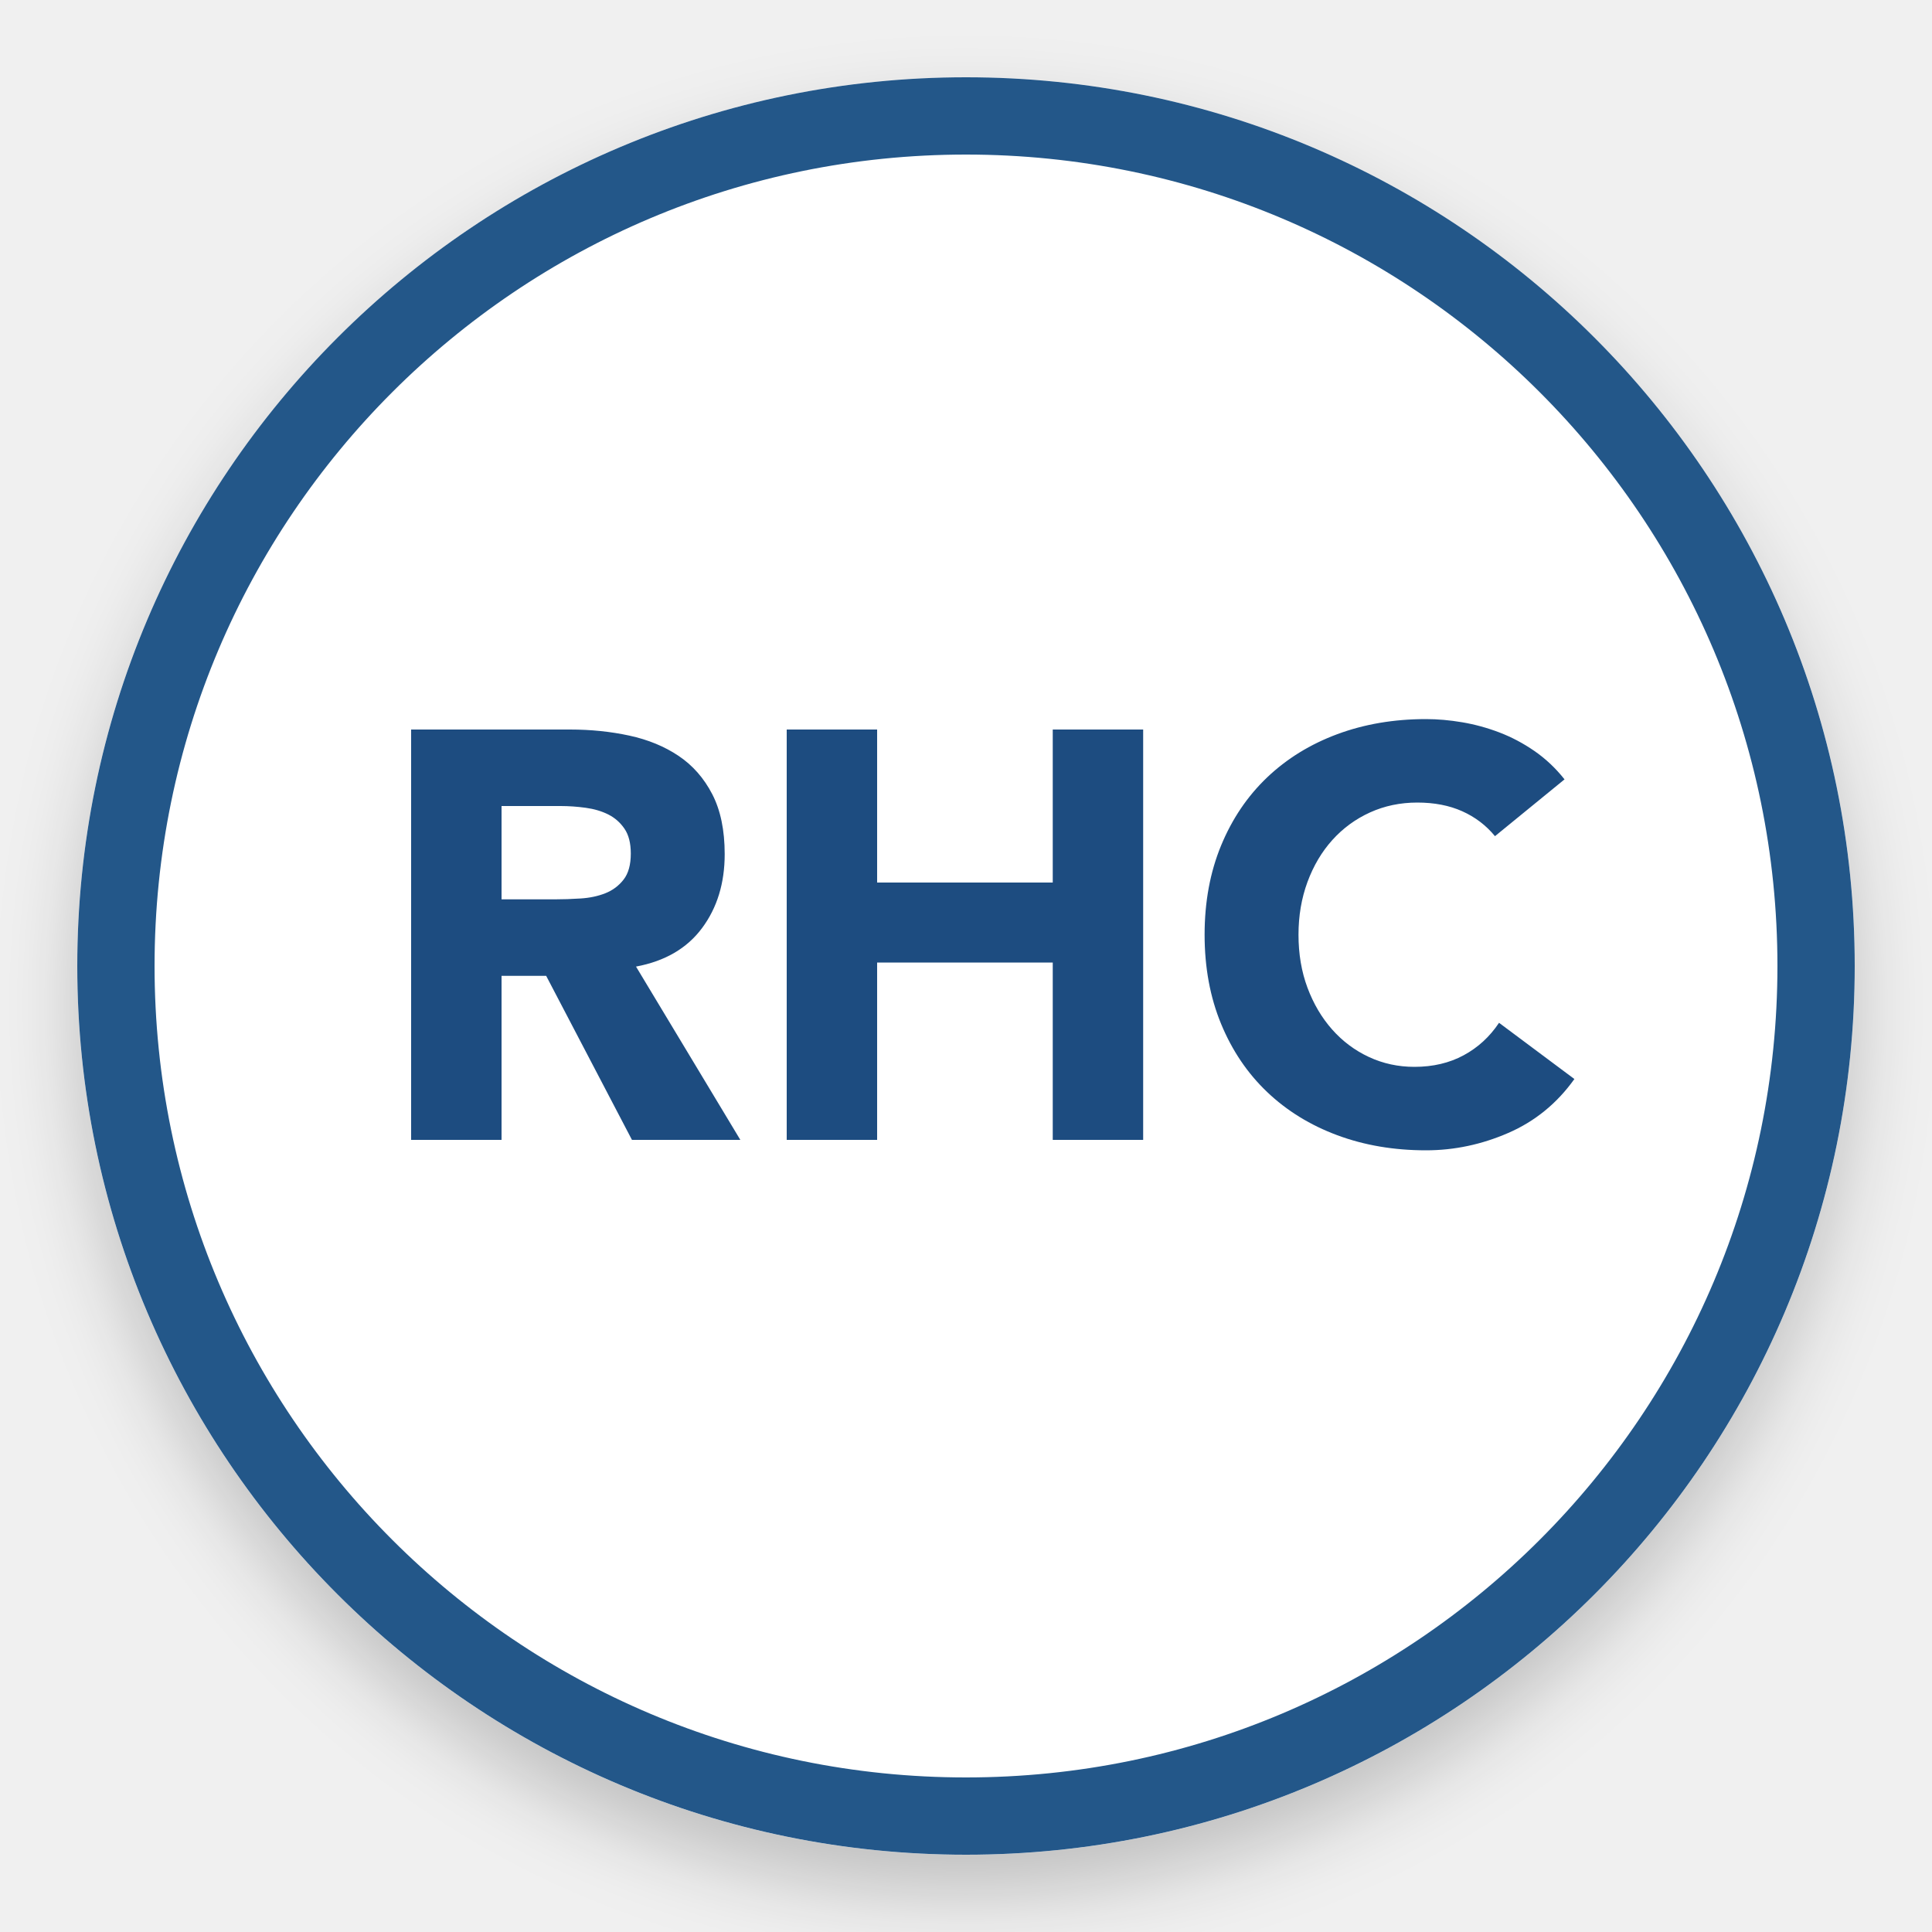
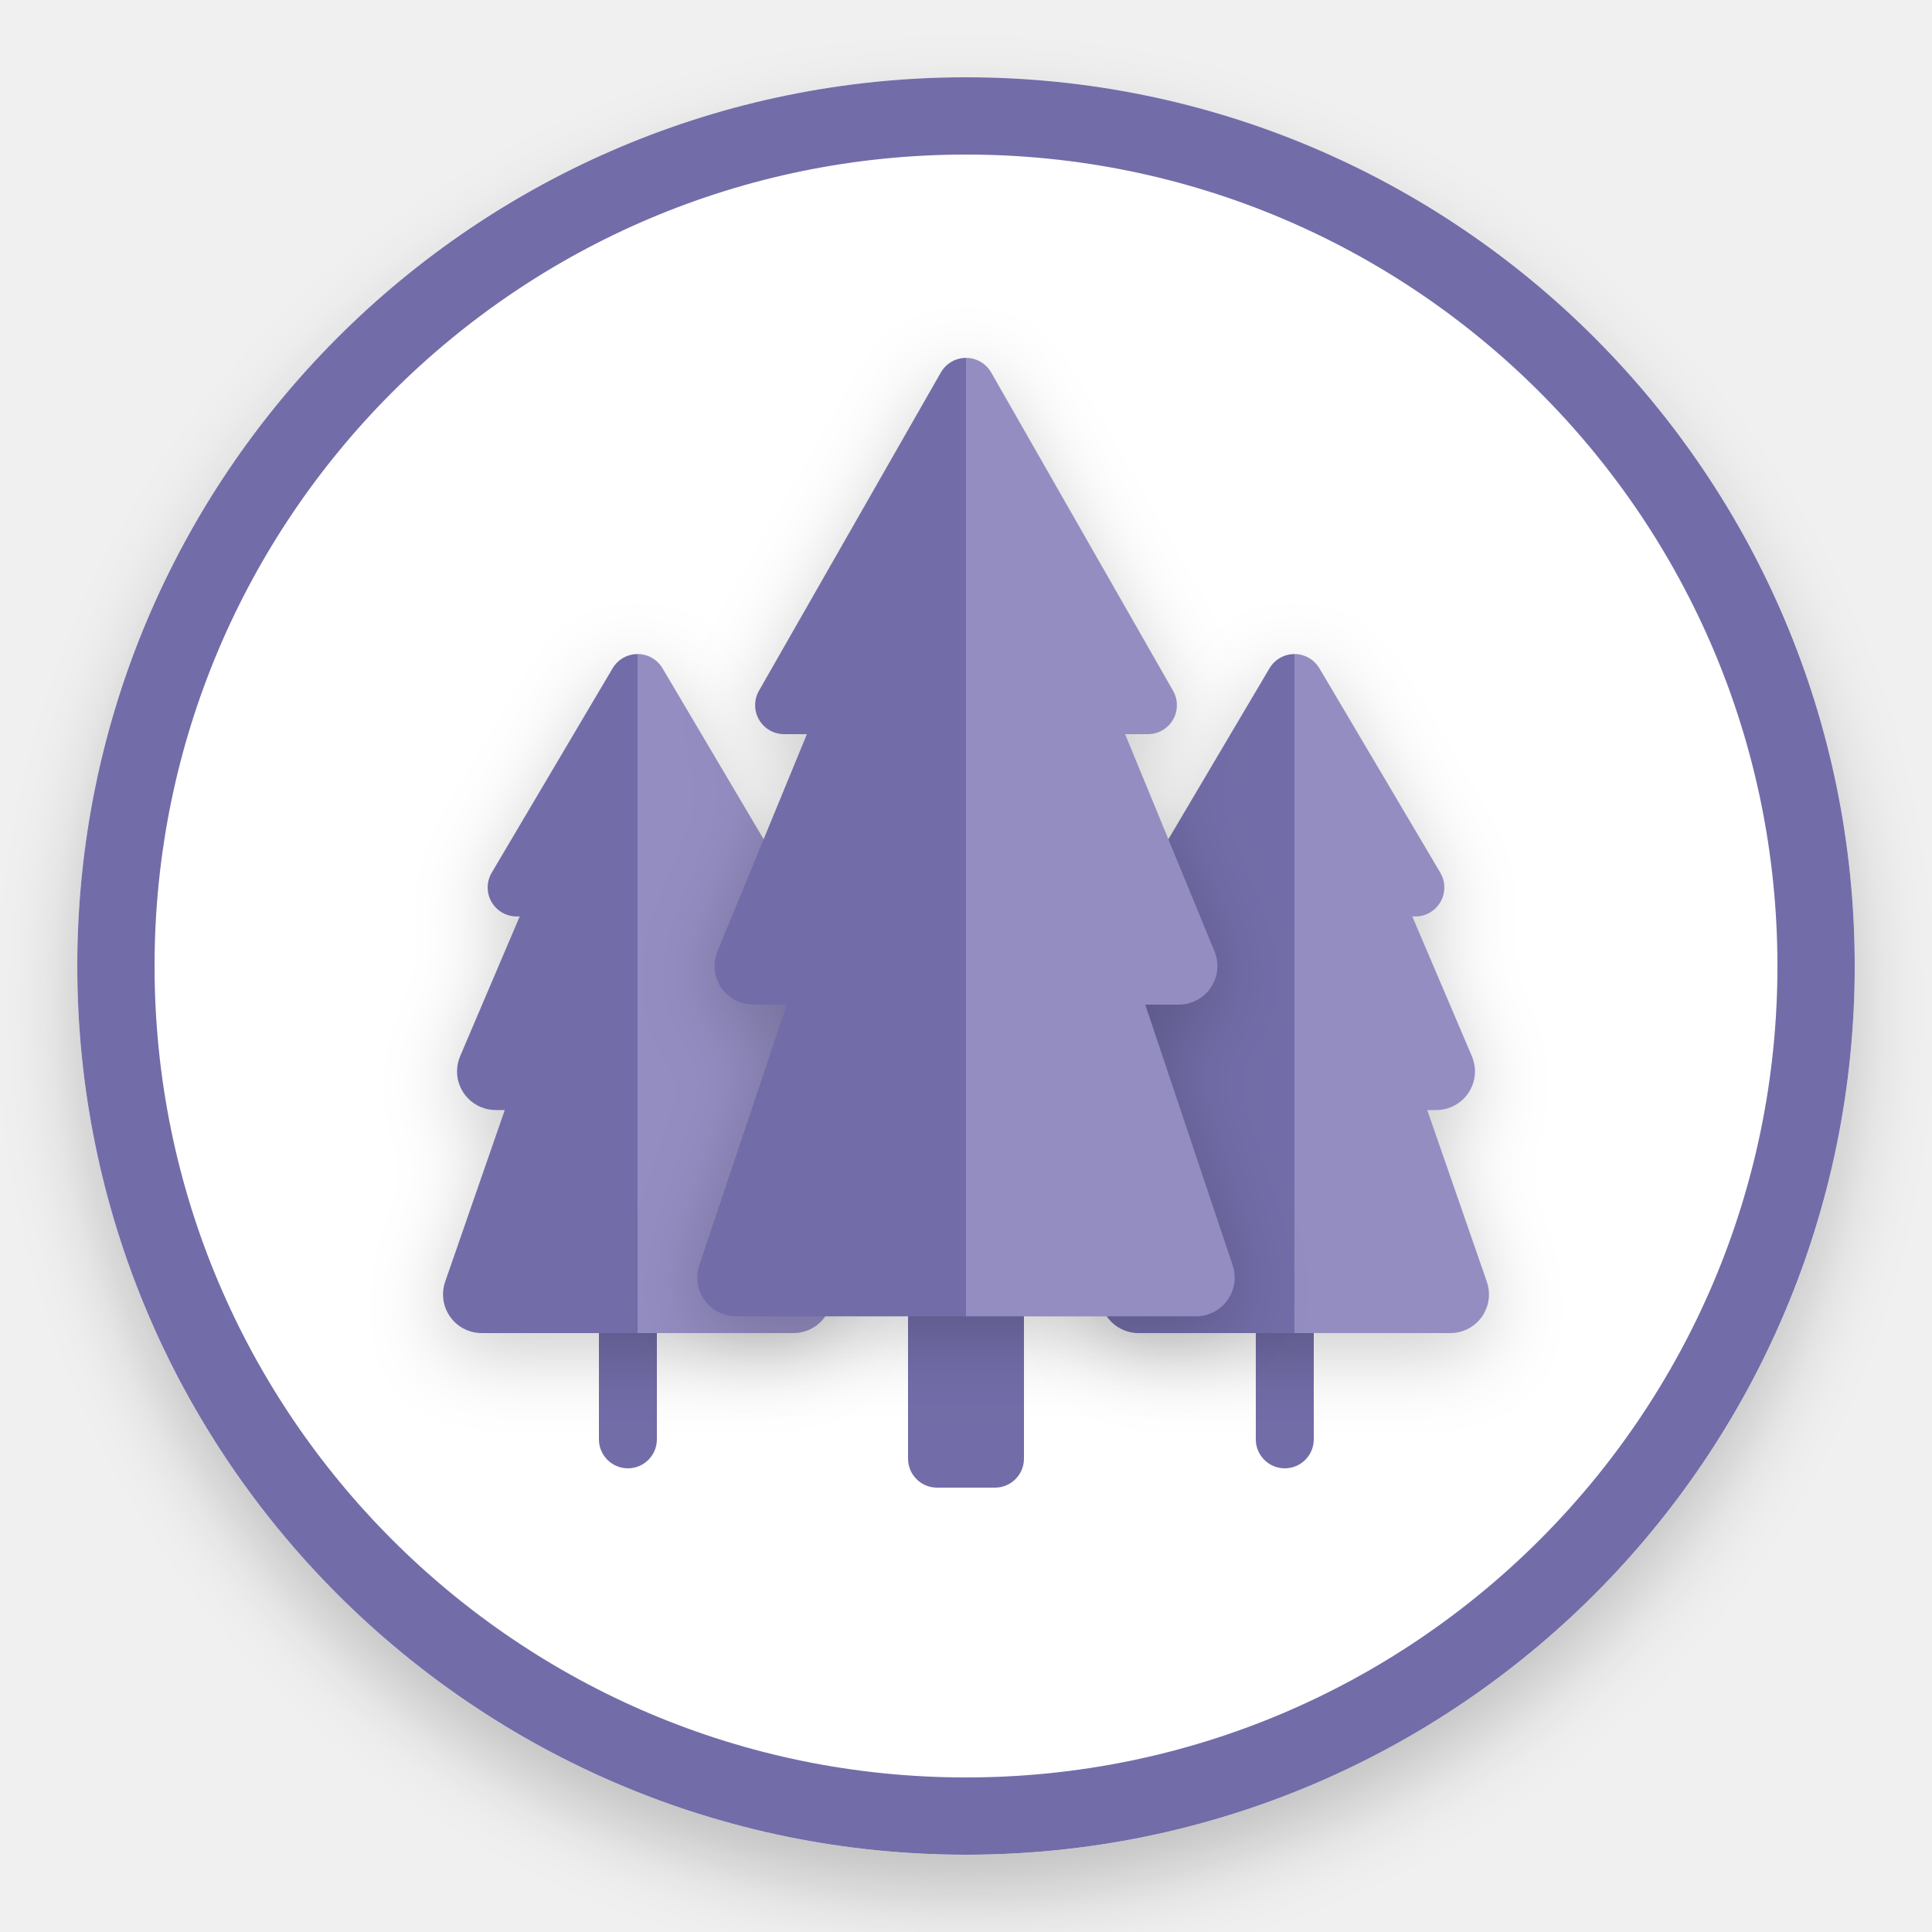
<svg xmlns="http://www.w3.org/2000/svg" xmlns:xlink="http://www.w3.org/1999/xlink" width="100px" height="100px" viewBox="0 0 100 100" version="1.1">
  <defs>
    <circle id="path-1" cx="50" cy="50" r="46" />
    <filter x="-7.6%" y="-5.4%" width="115.2%" height="115.2%" filterUnits="objectBoundingBox" id="filter-2">
      <feOffset dx="0" dy="2" in="SourceAlpha" result="shadowOffsetOuter1" />
      <feGaussianBlur stdDeviation="2" in="shadowOffsetOuter1" result="shadowBlurOuter1" />
      <feComposite in="shadowBlurOuter1" in2="SourceAlpha" operator="out" result="shadowBlurOuter1" />
      <feColorMatrix values="0 0 0 0 0   0 0 0 0 0   0 0 0 0 0  0 0 0 0.2 0" type="matrix" in="shadowBlurOuter1" />
    </filter>
+     <path d="M4.9,14.436 L4.741,14.436 C3.913,14.436 3.241,13.764 3.241,12.936 C3.241,12.667 3.313,12.403 3.45,12.172 L9.709,1.59 C10.131,0.877 11.05,0.641 11.764,1.063 C11.981,1.191 12.162,1.373 12.291,1.59 L18.55,12.172 C18.971,12.885 18.735,13.805 18.022,14.227 C17.791,14.364 17.527,14.436 17.259,14.436 L17.1,14.436 L20.183,21.671 C20.616,22.687 20.144,23.862 19.128,24.295 C18.88,24.4 18.613,24.455 18.343,24.455 L17.872,24.455 L20.958,33.344 C21.32,34.388 20.768,35.527 19.725,35.889 C19.514,35.963 19.292,36 19.069,36 L2.931,36 C1.826,36 0.931,35.105 0.931,34 C0.931,33.777 0.968,33.555 1.041,33.344 L4.127,24.455 L3.656,24.455 C2.552,24.455 1.656,23.559 1.656,22.455 C1.656,22.185 1.711,21.919 1.816,21.671 L4.9,14.436 Z" id="path-3" />
+     <filter x="-32.3%" y="-15.6%" width="164.6%" height="137.0%" filterUnits="objectBoundingBox" id="filter-5">
+       <feOffset dx="0" dy="1" in="SourceAlpha" result="shadowOffsetOuter1" />
+       <feGaussianBlur stdDeviation="2" in="shadowOffsetOuter1" result="shadowBlurOuter1" />
+       <feColorMatrix values="0 0 0 0 0   0 0 0 0 0   0 0 0 0 0  0 0 0 0.2 0" type="matrix" in="shadowBlurOuter1" />
+     </filter>
+     <path d="M4.9,14.436 L4.741,14.436 C3.913,14.436 3.241,13.764 3.241,12.936 C3.241,12.667 3.313,12.403 3.45,12.172 L9.709,1.59 C10.131,0.877 11.05,0.641 11.764,1.063 C11.981,1.191 12.162,1.373 12.291,1.59 L18.55,12.172 C18.971,12.885 18.735,13.805 18.022,14.227 C17.791,14.364 17.527,14.436 17.259,14.436 L17.1,14.436 L20.183,21.671 C20.616,22.687 20.144,23.862 19.128,24.295 C18.88,24.4 18.613,24.455 18.343,24.455 L17.872,24.455 L20.958,33.344 C21.32,34.388 20.768,35.527 19.725,35.889 C19.514,35.963 19.292,36 19.069,36 L2.931,36 C1.826,36 0.931,35.105 0.931,34 C0.931,33.777 0.968,33.555 1.041,33.344 L4.127,24.455 L3.656,24.455 C2.552,24.455 1.656,23.559 1.656,22.455 C1.656,22.185 1.711,21.919 1.816,21.671 L4.9,14.436 Z" id="path-6" />
+     <filter x="-32.3%" y="-15.6%" width="164.6%" height="137.0%" filterUnits="objectBoundingBox" id="filter-8">
+       <feOffset dx="0" dy="1" in="SourceAlpha" result="shadowOffsetOuter1" />
+       <feGaussianBlur stdDeviation="2" in="shadowOffsetOuter1" result="shadowBlurOuter1" />
+       <feColorMatrix values="0 0 0 0 0   0 0 0 0 0   0 0 0 0 0  0 0 0 0.2 0" type="matrix" in="shadowBlurOuter1" />
+     </filter>
+     <path d="M5.765,20 L4.585,20 C3.756,20 3.085,19.328 3.085,18.5 C3.085,18.239 3.153,17.982 3.282,17.756 L12.698,1.279 C13.109,0.56 14.025,0.31 14.744,0.721 C14.977,0.854 15.169,1.047 15.302,1.279 L24.718,17.756 C25.129,18.475 24.879,19.391 24.159,19.802 C23.933,19.932 23.676,20 23.415,20 L22.235,20 L26.863,31.239 C27.283,32.26 26.796,33.429 25.775,33.849 C25.533,33.949 25.275,34 25.014,34 L23.278,34 L27.805,47.497 C28.156,48.544 27.592,49.678 26.544,50.029 C26.339,50.098 26.125,50.133 25.908,50.133 L2.091,50.133 C0.986,50.133 0.091,49.237 0.091,48.133 C0.091,47.917 0.126,47.702 0.195,47.497 L4.721,34 L2.986,34 C1.882,34 0.986,33.105 0.986,32 C0.986,31.739 1.038,31.48 1.137,31.239 L5.765,20 Z" id="path-9" />
+     <filter x="-23.4%" y="-11.1%" width="146.7%" height="126.2%" filterUnits="objectBoundingBox" id="filter-11">
+       <feOffset dx="0" dy="1" in="SourceAlpha" result="shadowOffsetOuter1" />
+       <feGaussianBlur stdDeviation="2" in="shadowOffsetOuter1" result="shadowBlurOuter1" />
+       <feColorMatrix values="0 0 0 0 0   0 0 0 0 0   0 0 0 0 0  0 0 0 0.2 0" type="matrix" in="shadowBlurOuter1" />
+     </filter>
  </defs>
  <g id="Page-1" stroke="none" stroke-width="1" fill="none" fill-rule="evenodd">
-     <g id="rhcBrand">
+     <g id="outdoors">
      <g id="Oval">
        <use fill="black" fill-opacity="1" filter="url(#filter-2)" xlink:href="#path-1" />
        <use fill="#FFFFFF" fill-rule="evenodd" xlink:href="#path-1" />
-         <circle stroke="#235789" stroke-width="4" cx="50" cy="50" r="44" />
+         <circle stroke="#726DA8" stroke-width="4" cx="50" cy="50" r="44" />
      </g>
-       <path d="M21.28,37.76 L29.5,37.76 C30.58,37.76 31.605,37.865 32.575,38.075 C33.545,38.285 34.395,38.635 35.125,39.125 C35.855,39.615 36.435,40.275 36.865,41.105 C37.295,41.935 37.51,42.97 37.51,44.21 C37.51,45.71 37.12,46.985 36.34,48.035 C35.56,49.085 34.42,49.75 32.92,50.03 L38.32,59 L32.71,59 L28.27,50.51 L25.96,50.51 L25.96,59 L21.28,59 L21.28,37.76 Z M25.96,46.55 L28.72,46.55 C29.14,46.55 29.585,46.535 30.055,46.505 C30.525,46.475 30.95,46.385 31.33,46.235 C31.71,46.085 32.025,45.85 32.275,45.53 C32.525,45.21 32.65,44.76 32.65,44.18 C32.65,43.64 32.54,43.21 32.32,42.89 C32.1,42.57 31.82,42.325 31.48,42.155 C31.14,41.985 30.75,41.87 30.31,41.81 C29.87,41.75 29.44,41.72 29.02,41.72 L25.96,41.72 L25.96,46.55 Z M40.72,37.76 L45.4,37.76 L45.4,45.68 L54.49,45.68 L54.49,37.76 L59.17,37.76 L59.17,59 L54.49,59 L54.49,49.82 L45.4,49.82 L45.4,59 L40.72,59 L40.72,37.76 Z M77.38,43.28 C76.92,42.72 76.355,42.29 75.685,41.99 C75.015,41.69 74.24,41.54 73.36,41.54 C72.48,41.54 71.665,41.71 70.915,42.05 C70.165,42.39 69.515,42.865 68.965,43.475 C68.415,44.085 67.985,44.81 67.675,45.65 C67.365,46.49 67.21,47.4 67.21,48.38 C67.21,49.38 67.365,50.295 67.675,51.125 C67.985,51.955 68.41,52.675 68.95,53.285 C69.49,53.895 70.125,54.37 70.855,54.71 C71.585,55.05 72.37,55.22 73.21,55.22 C74.17,55.22 75.02,55.02 75.76,54.62 C76.5,54.22 77.11,53.66 77.59,52.94 L81.49,55.85 C80.59,57.11 79.45,58.04 78.07,58.64 C76.69,59.24 75.27,59.54 73.81,59.54 C72.15,59.54 70.62,59.28 69.22,58.76 C67.82,58.24 66.61,57.495 65.59,56.525 C64.57,55.555 63.775,54.38 63.205,53 C62.635,51.62 62.35,50.08 62.35,48.38 C62.35,46.68 62.635,45.14 63.205,43.76 C63.775,42.38 64.57,41.205 65.59,40.235 C66.61,39.265 67.82,38.52 69.22,38 C70.62,37.48 72.15,37.22 73.81,37.22 C74.41,37.22 75.035,37.275 75.685,37.385 C76.335,37.495 76.975,37.67 77.605,37.91 C78.235,38.15 78.84,38.47 79.42,38.87 C80,39.27 80.52,39.76 80.98,40.34 L77.38,43.28 Z" id="RHC" fill="#1D4C80" />
+       <g id="Background-trees" transform="translate(22, 33)">
+         <g id="Tree-Copy" transform="translate(34, 0)">
+           <rect id="Rectangle-2" fill="#726DA8" x="9" y="33" width="3" height="10" rx="1.5" />
+           <mask id="mask-4" fill="white">
+             <use xlink:href="#path-3" />
+           </mask>
+           <g id="Mask">
+             <use fill="black" fill-opacity="1" filter="url(#filter-5)" xlink:href="#path-3" />
+             <use fill="#726DA8" fill-rule="evenodd" xlink:href="#path-3" />
+           </g>
+           <rect id="Rectangle" fill-opacity="0.3" fill="#FFFFFF" style="mix-blend-mode: overlay;" mask="url(#mask-4)" x="11" y="-1" width="14" height="40" />
+         </g>
+         <g id="Tree-Copy-2">
+           <rect id="Rectangle-2" fill="#726DA8" x="9" y="33" width="3" height="10" rx="1.5" />
+           <mask id="mask-7" fill="white">
+             <use xlink:href="#path-6" />
+           </mask>
+           <g id="Mask">
+             <use fill="black" fill-opacity="1" filter="url(#filter-8)" xlink:href="#path-6" />
+             <use fill="#726DA8" fill-rule="evenodd" xlink:href="#path-6" />
+           </g>
+           <rect id="Rectangle" fill-opacity="0.3" fill="#FFFFFF" style="mix-blend-mode: overlay;" mask="url(#mask-7)" x="11" y="-1" width="14" height="40" />
+         </g>
+       </g>
+       <g id="Tree" transform="translate(36, 18)">
+         <rect id="Rectangle-2" fill="#726DA8" x="11" y="46" width="6" height="13" rx="1.5" />
+         <mask id="mask-10" fill="white">
+           <use xlink:href="#path-9" />
+         </mask>
+         <g id="Mask">
+           <use fill="black" fill-opacity="1" filter="url(#filter-11)" xlink:href="#path-9" />
+           <use fill="#726DA8" fill-rule="evenodd" xlink:href="#path-9" />
+         </g>
+         <rect id="Rectangle" fill-opacity="0.3" fill="#FFFFFF" style="mix-blend-mode: overlay;" mask="url(#mask-10)" x="14" y="-3" width="21" height="56" />
+       </g>
    </g>
  </g>
</svg>
